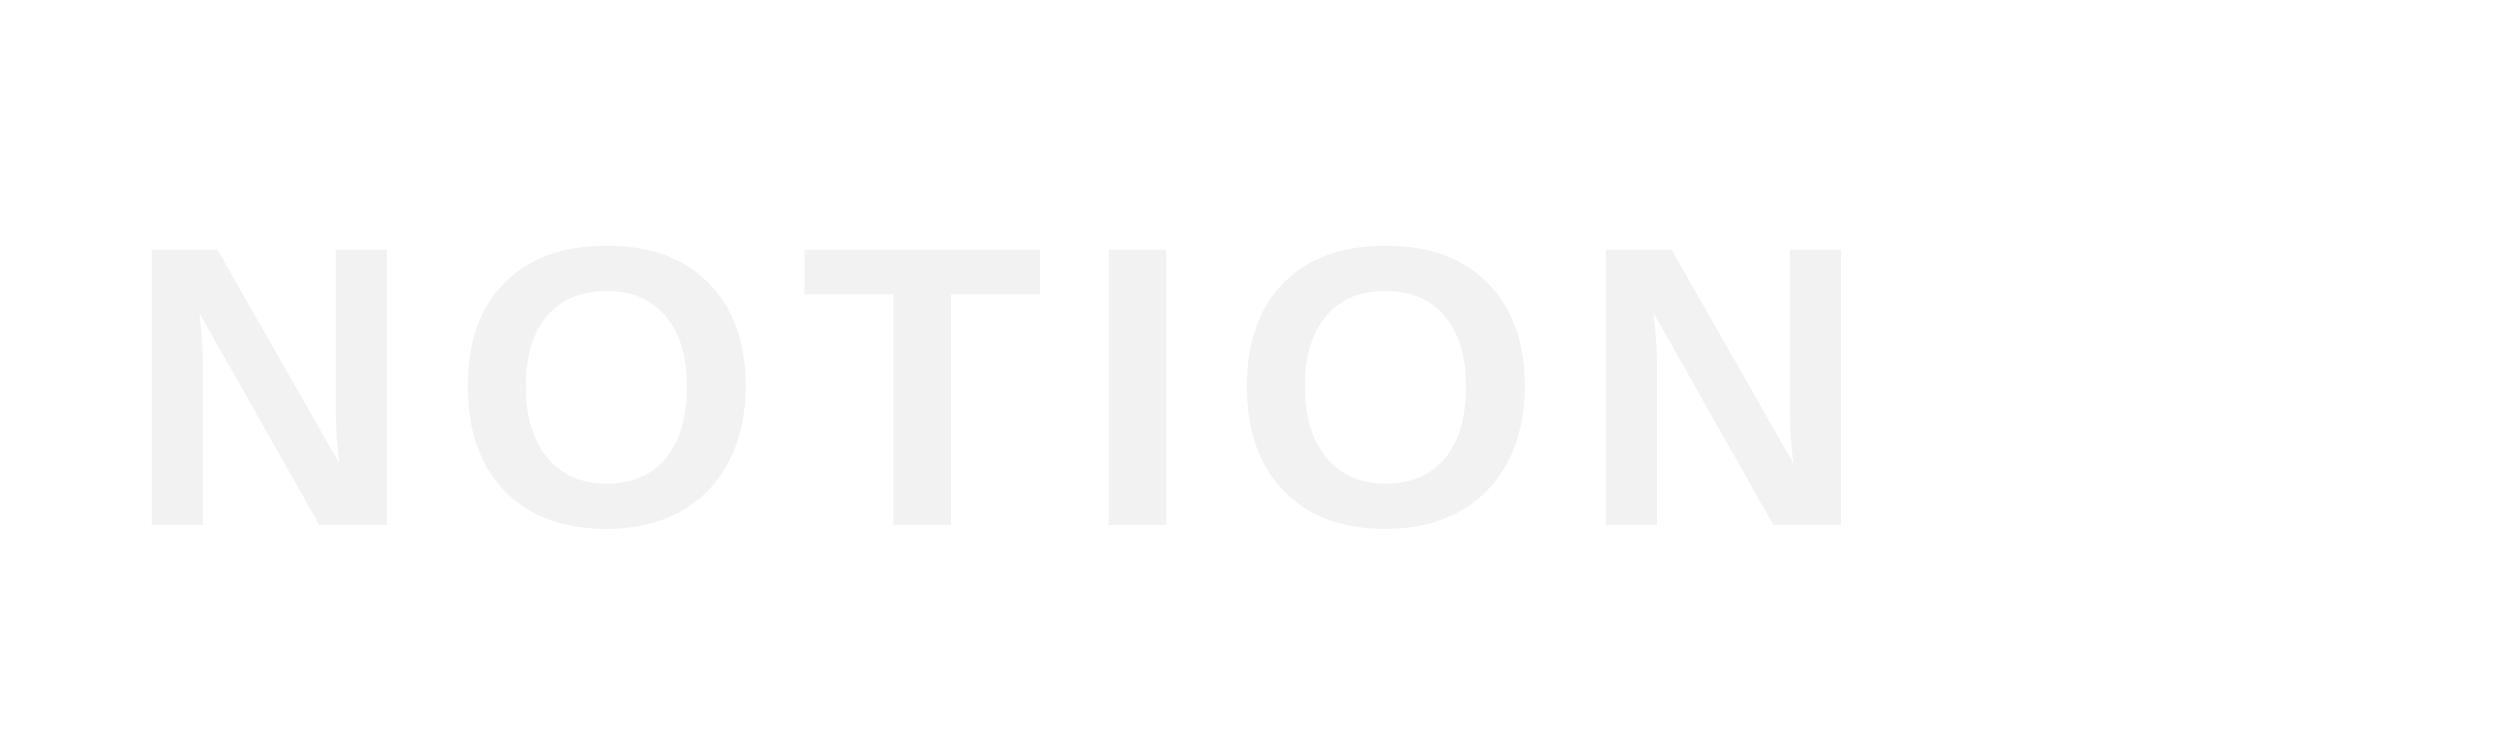
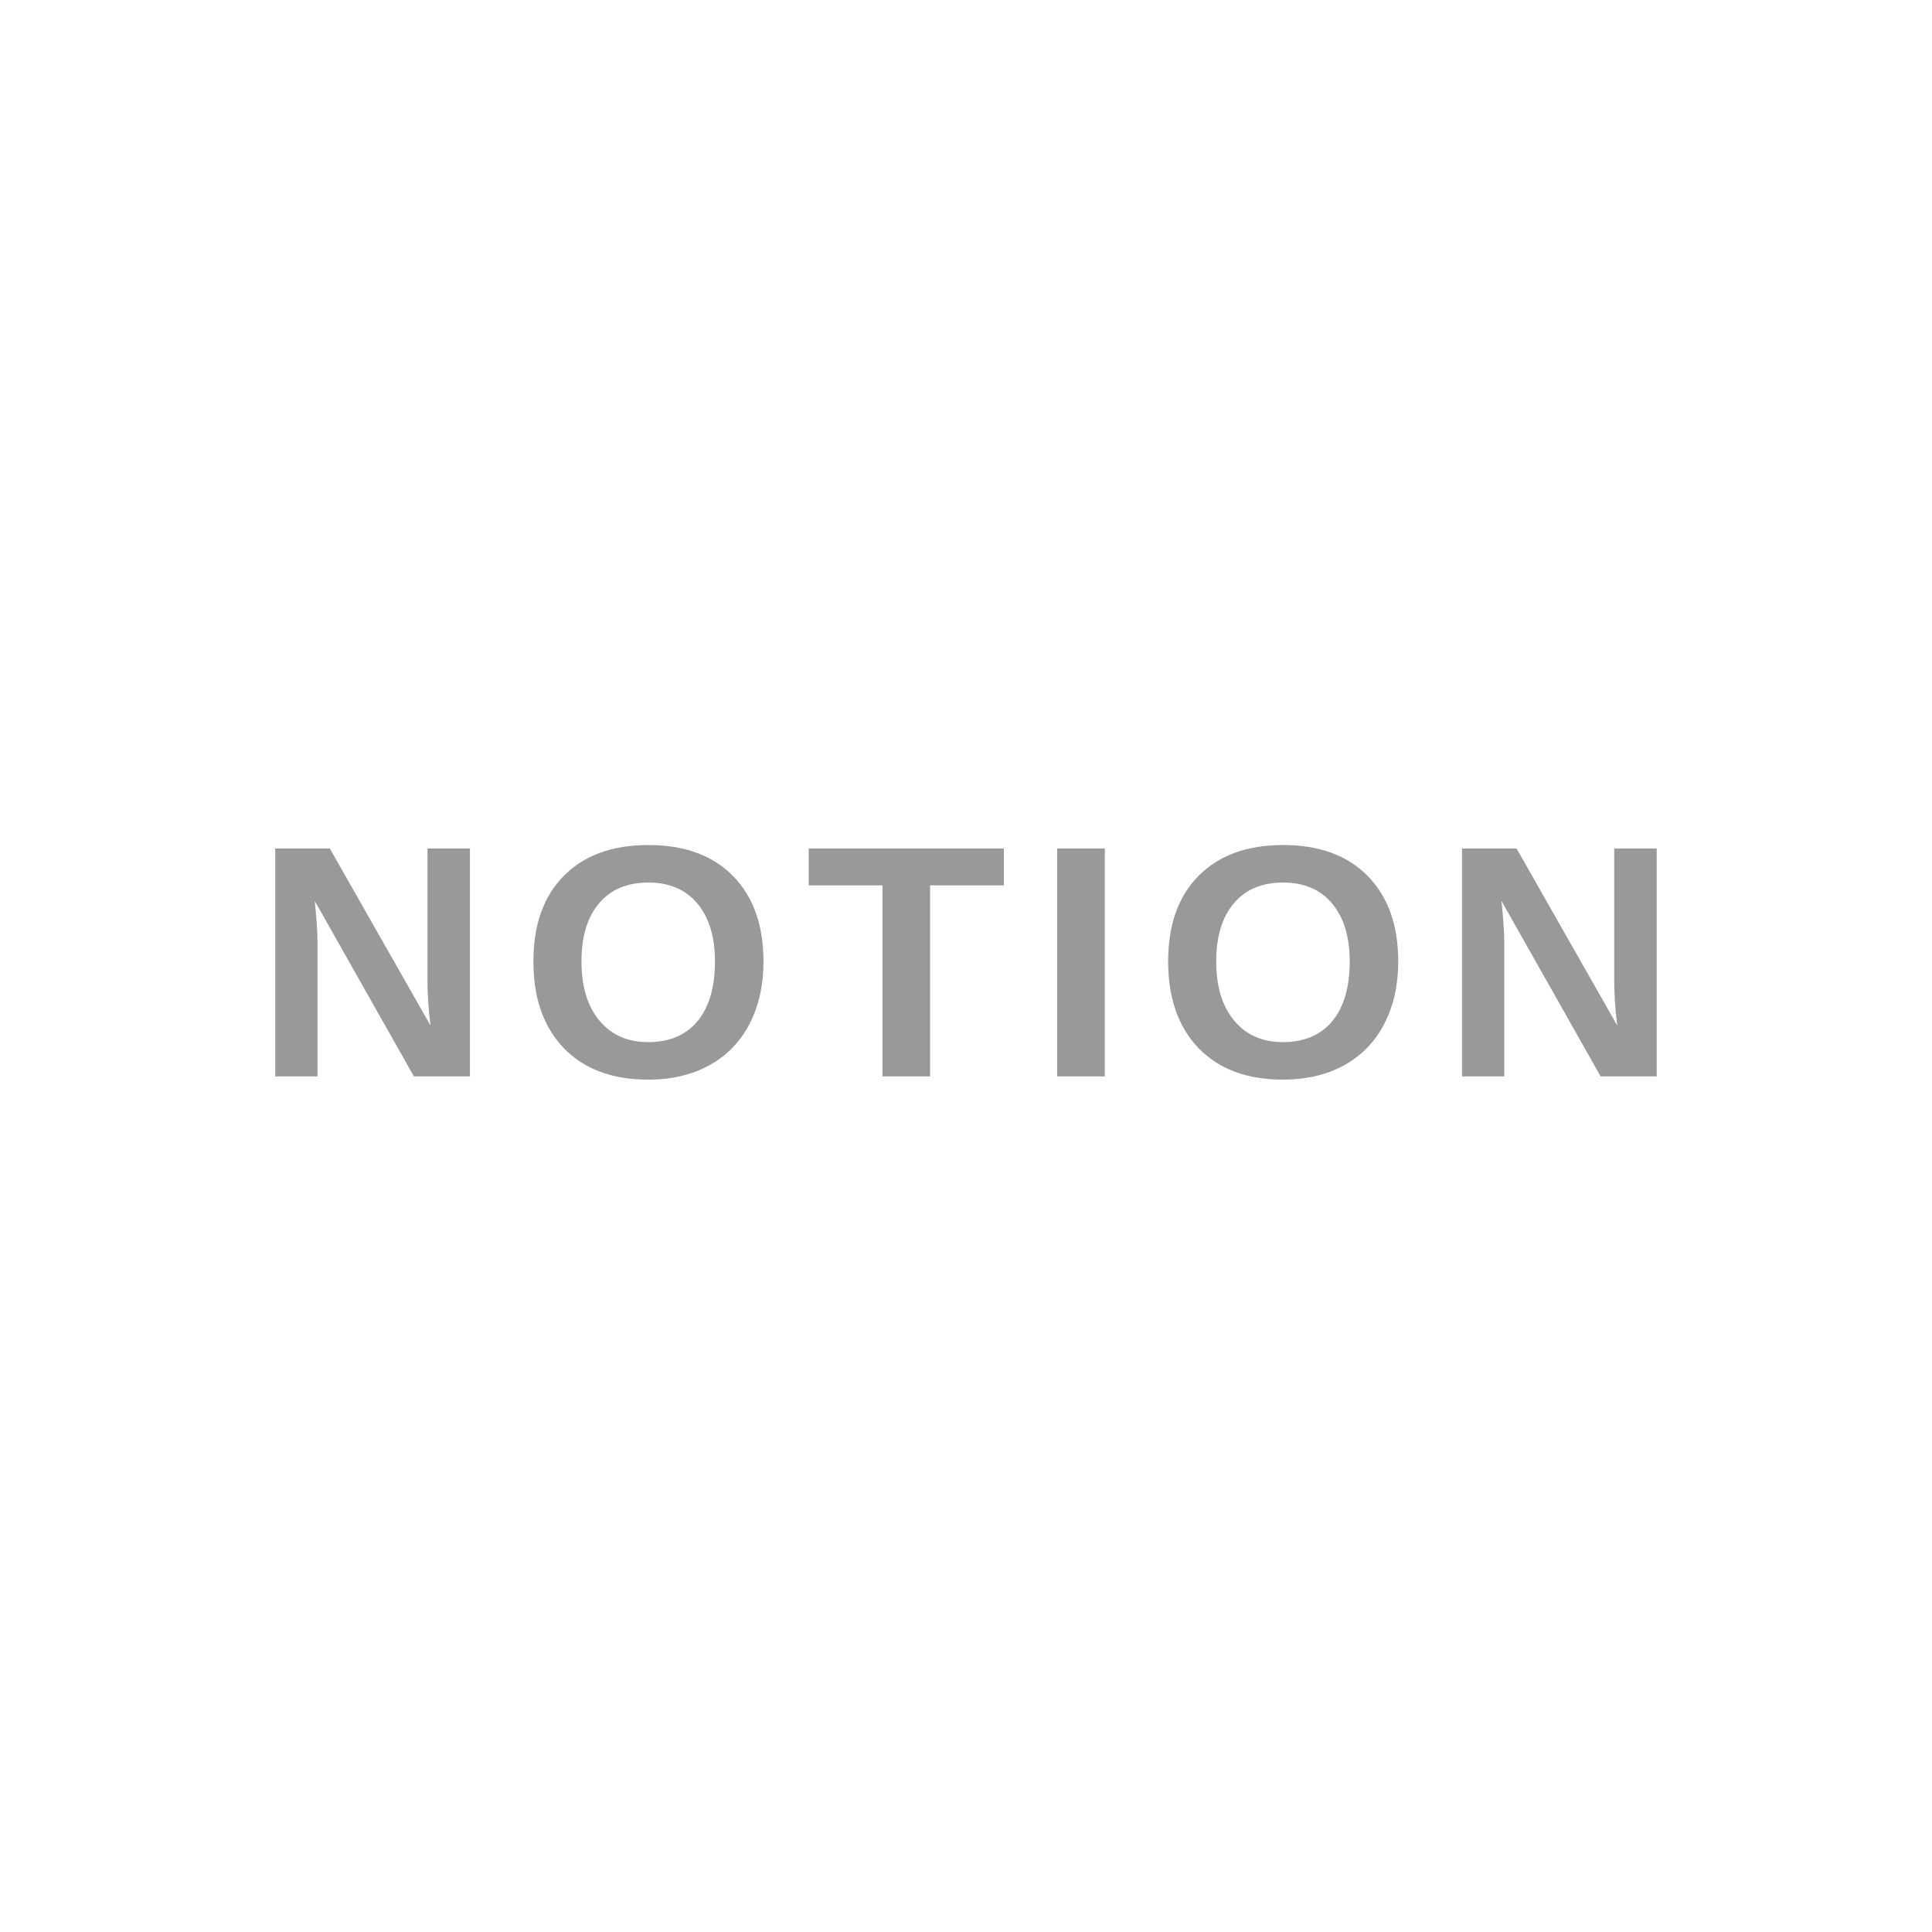
- <svg xmlns="http://www.w3.org/2000/svg" viewBox="0 0 200 60" fill="none">
-   <text x="10" y="42" font-family="Arial, sans-serif" font-weight="700" font-size="32" fill="#f2f2f2" letter-spacing="3">NOTION</text>
+ <svg xmlns="http://www.w3.org/2000/svg" width="140" height="140" fill="none">
+   <text x="70" y="78" font-family="Arial, Helvetica, sans-serif" font-weight="700" font-size="24" fill="#999" letter-spacing="2" text-anchor="middle">NOTION</text>
</svg>
